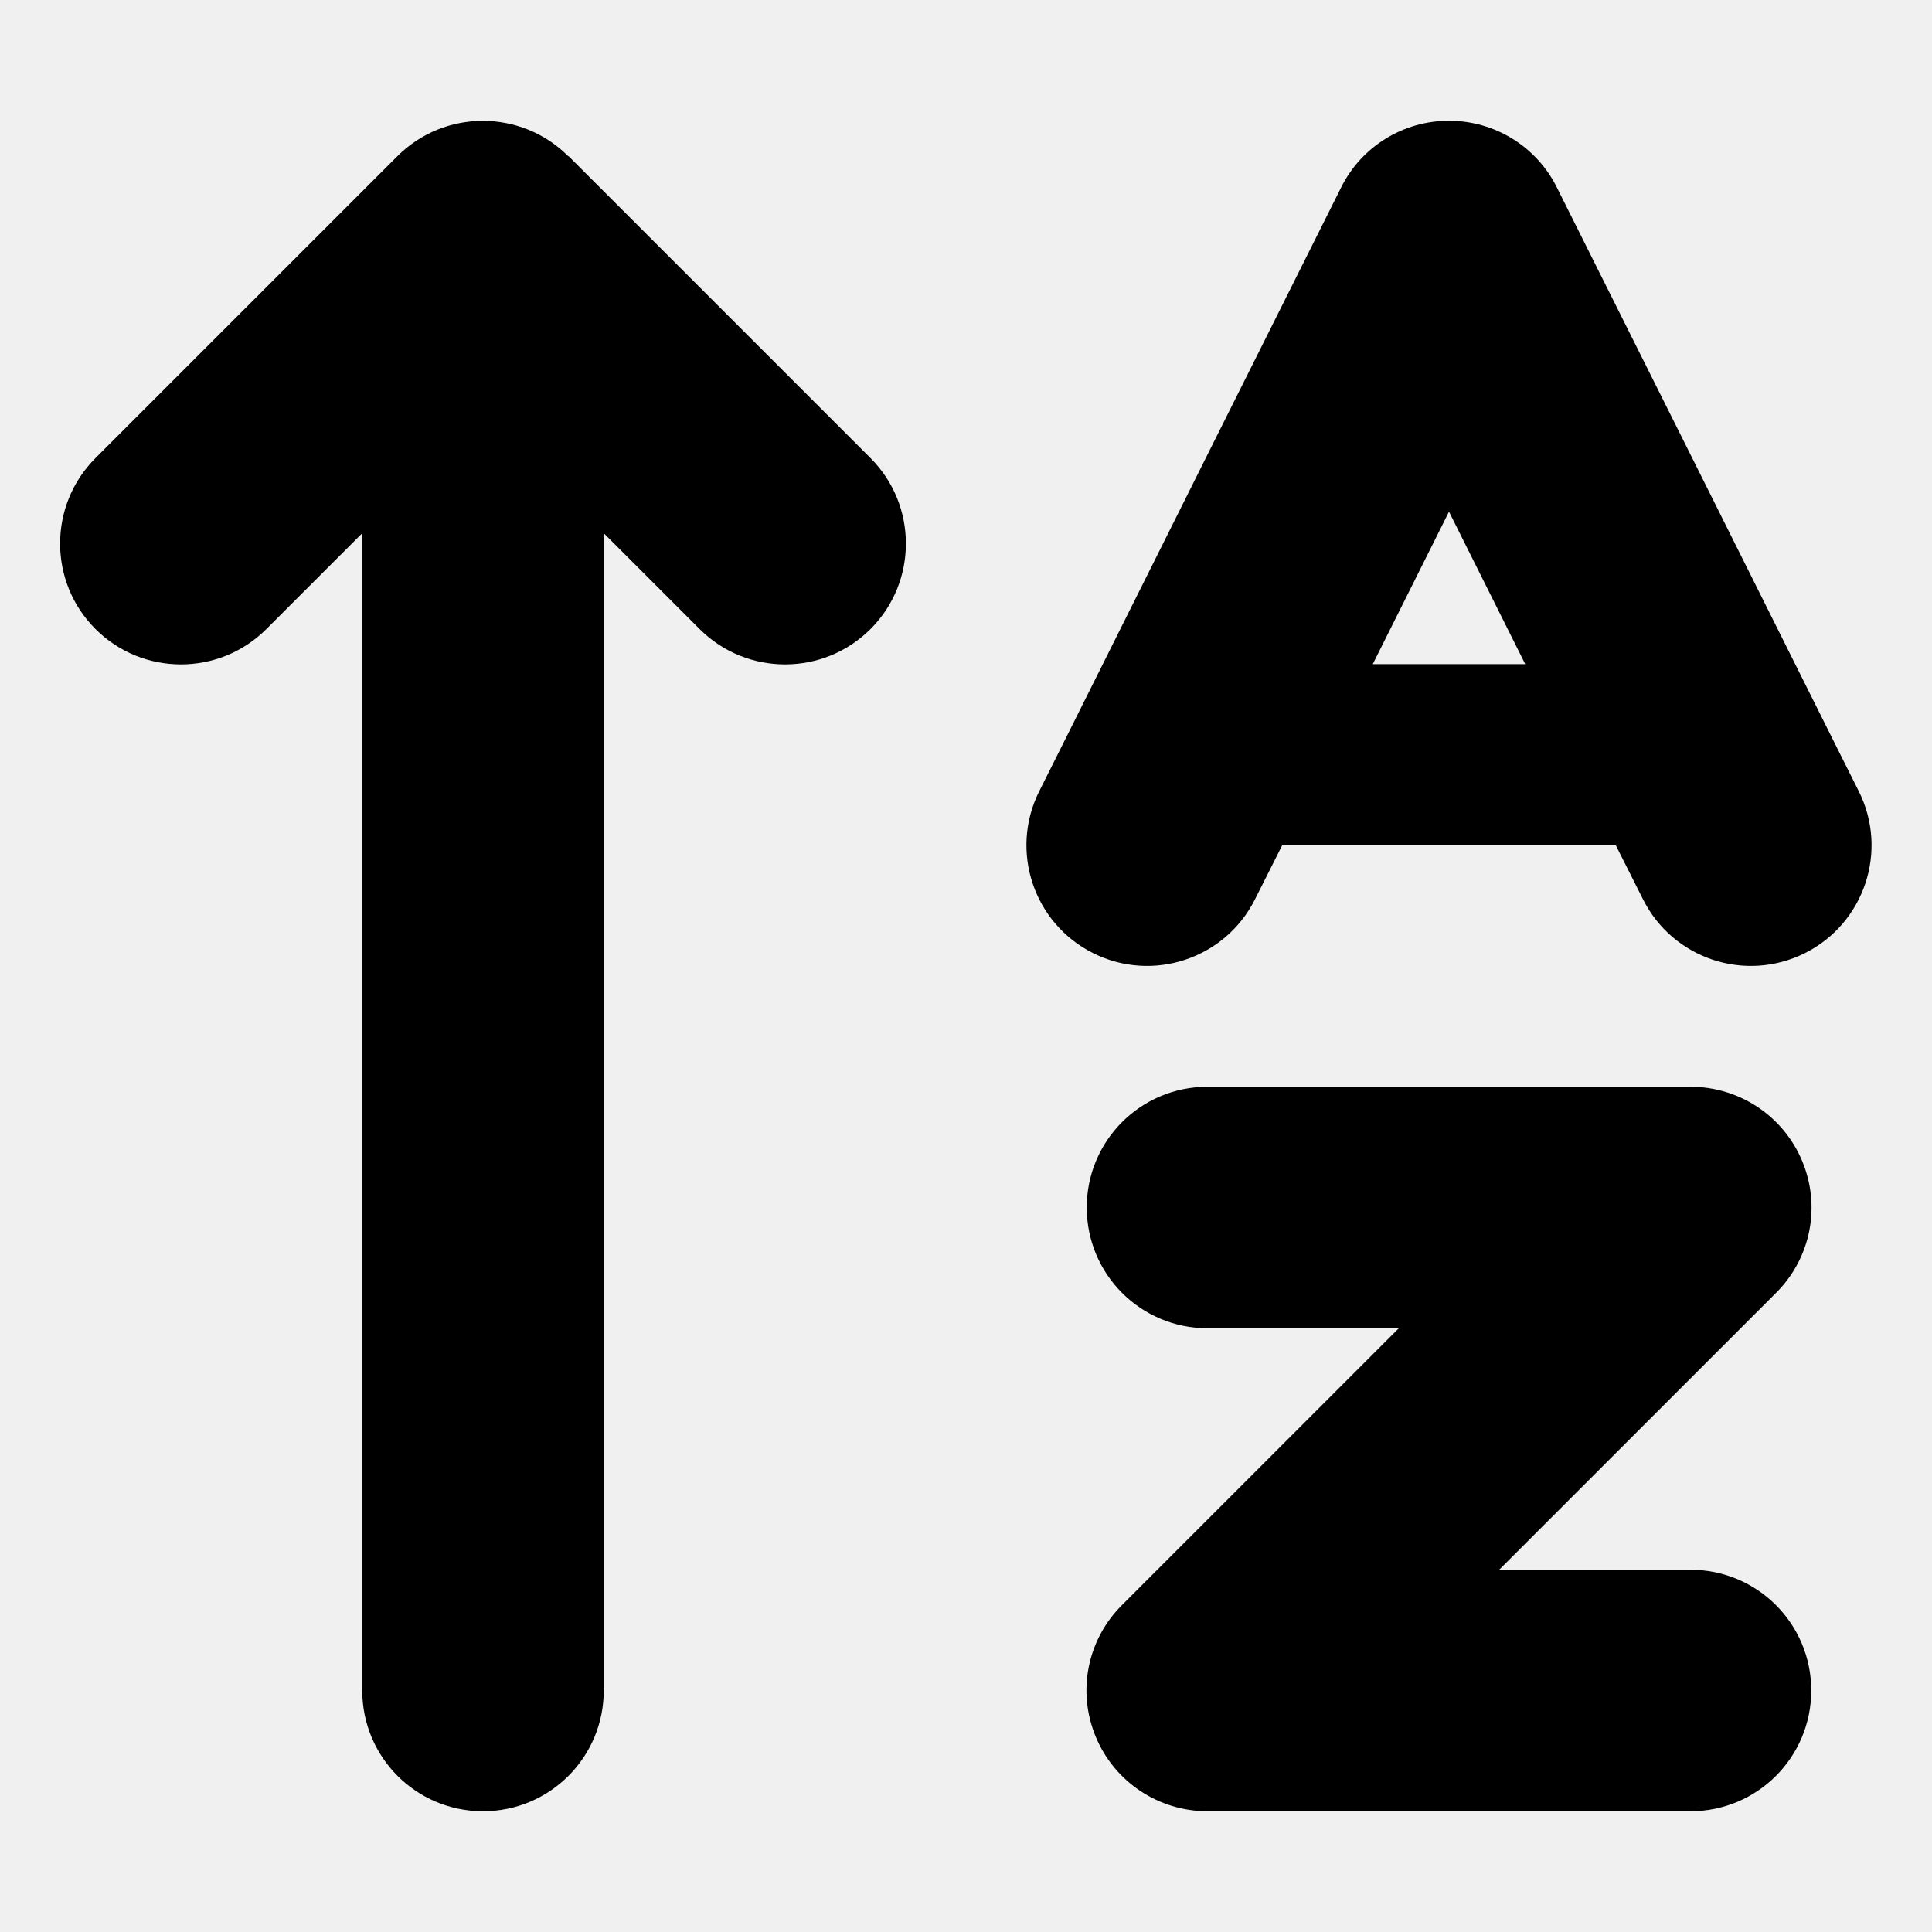
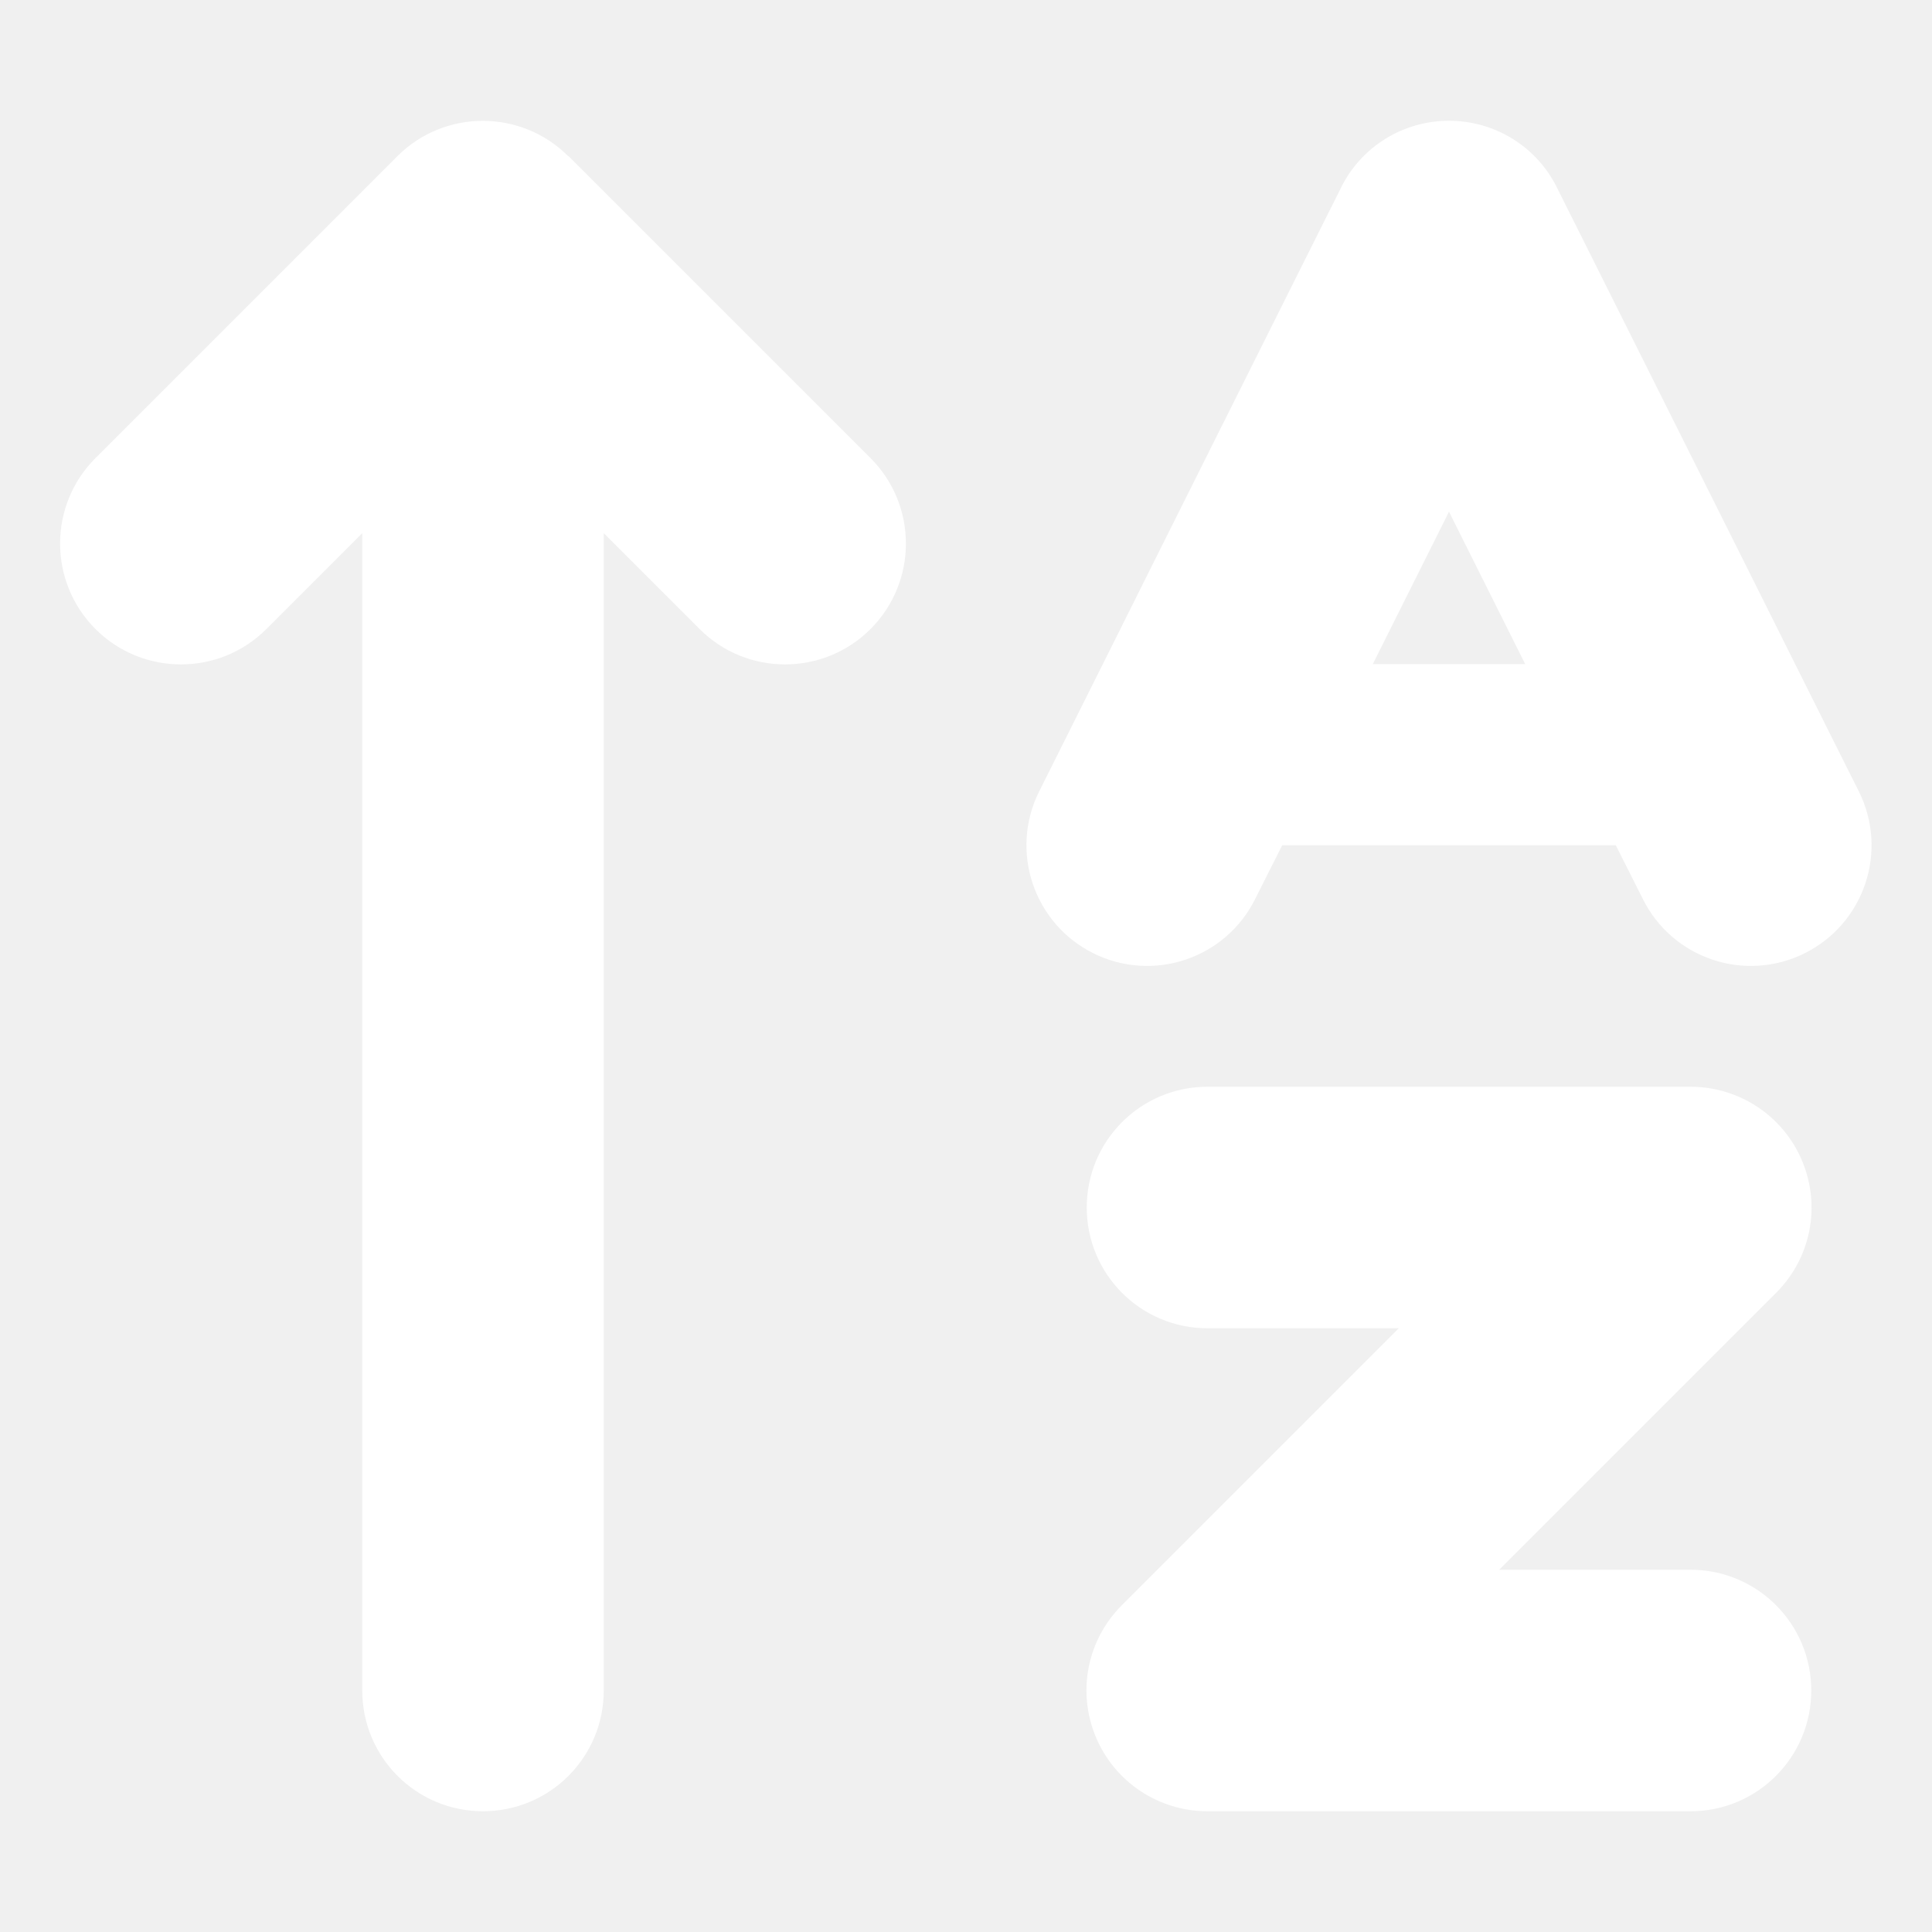
<svg xmlns="http://www.w3.org/2000/svg" viewBox="0 0 512 512">
-   <path fill="currentColor" d="M412.6 49.7C407.2 38.8 396.1 32 384 32s-23.2 6.8-28.6 17.7c-50.7 101.3-77.3 154.7-80 160-7.9 15.8-1.5 35 14.3 42.9s35 1.5 42.9-14.3l7.2-14.3 88.4 0 7.2 14.3c7.9 15.8 27.1 22.2 42.9 14.3s22.2-27.1 14.3-42.9c-2.7-5.3-29.3-58.7-80-160zM384 135.6l20.2 40.4-40.4 0 20.2-40.4zM288 320c0 17.7 14.3 32 32 32l50.7 0-73.4 73.4c-9.2 9.2-11.9 22.9-6.9 34.9S307.1 480 320 480l128 0c17.7 0 32-14.3 32-32s-14.3-32-32-32l-50.7 0 73.4-73.4c9.2-9.2 11.9-22.9 6.9-34.9S460.9 288 448 288l-128 0c-17.7 0-32 14.3-32 32zM150.6 41.4c-12.5-12.5-32.8-12.5-45.3 0l-80 80c-12.5 12.5-12.5 32.8 0 45.3s32.8 12.5 45.3 0L96 141.3 96 448c0 17.7 14.3 32 32 32s32-14.3 32-32l0-306.7 25.4 25.4c12.5 12.5 32.8 12.5 45.3 0s12.5-32.8 0-45.3l-80-80z" />
+   <path fill="#ffffff" d="M412.6 49.7C407.2 38.8 396.1 32 384 32s-23.2 6.8-28.6 17.7c-50.7 101.3-77.3 154.7-80 160-7.9 15.8-1.5 35 14.3 42.9s35 1.5 42.9-14.3l7.2-14.3 88.4 0 7.2 14.3c7.9 15.8 27.1 22.2 42.9 14.3s22.2-27.1 14.3-42.9c-2.7-5.3-29.3-58.7-80-160zM384 135.6l20.2 40.4-40.4 0 20.2-40.4zM288 320c0 17.7 14.3 32 32 32l50.7 0-73.4 73.4c-9.2 9.2-11.9 22.9-6.9 34.9S307.1 480 320 480l128 0c17.7 0 32-14.3 32-32s-14.3-32-32-32l-50.7 0 73.4-73.4c9.2-9.2 11.9-22.9 6.9-34.9S460.9 288 448 288l-128 0c-17.7 0-32 14.3-32 32zM150.6 41.4c-12.5-12.5-32.8-12.5-45.3 0l-80 80c-12.5 12.5-12.5 32.8 0 45.3s32.8 12.5 45.3 0L96 141.3 96 448c0 17.7 14.3 32 32 32s32-14.3 32-32l0-306.7 25.4 25.4c12.5 12.5 32.8 12.5 45.3 0s12.5-32.8 0-45.3l-80-80z" />
</svg>
